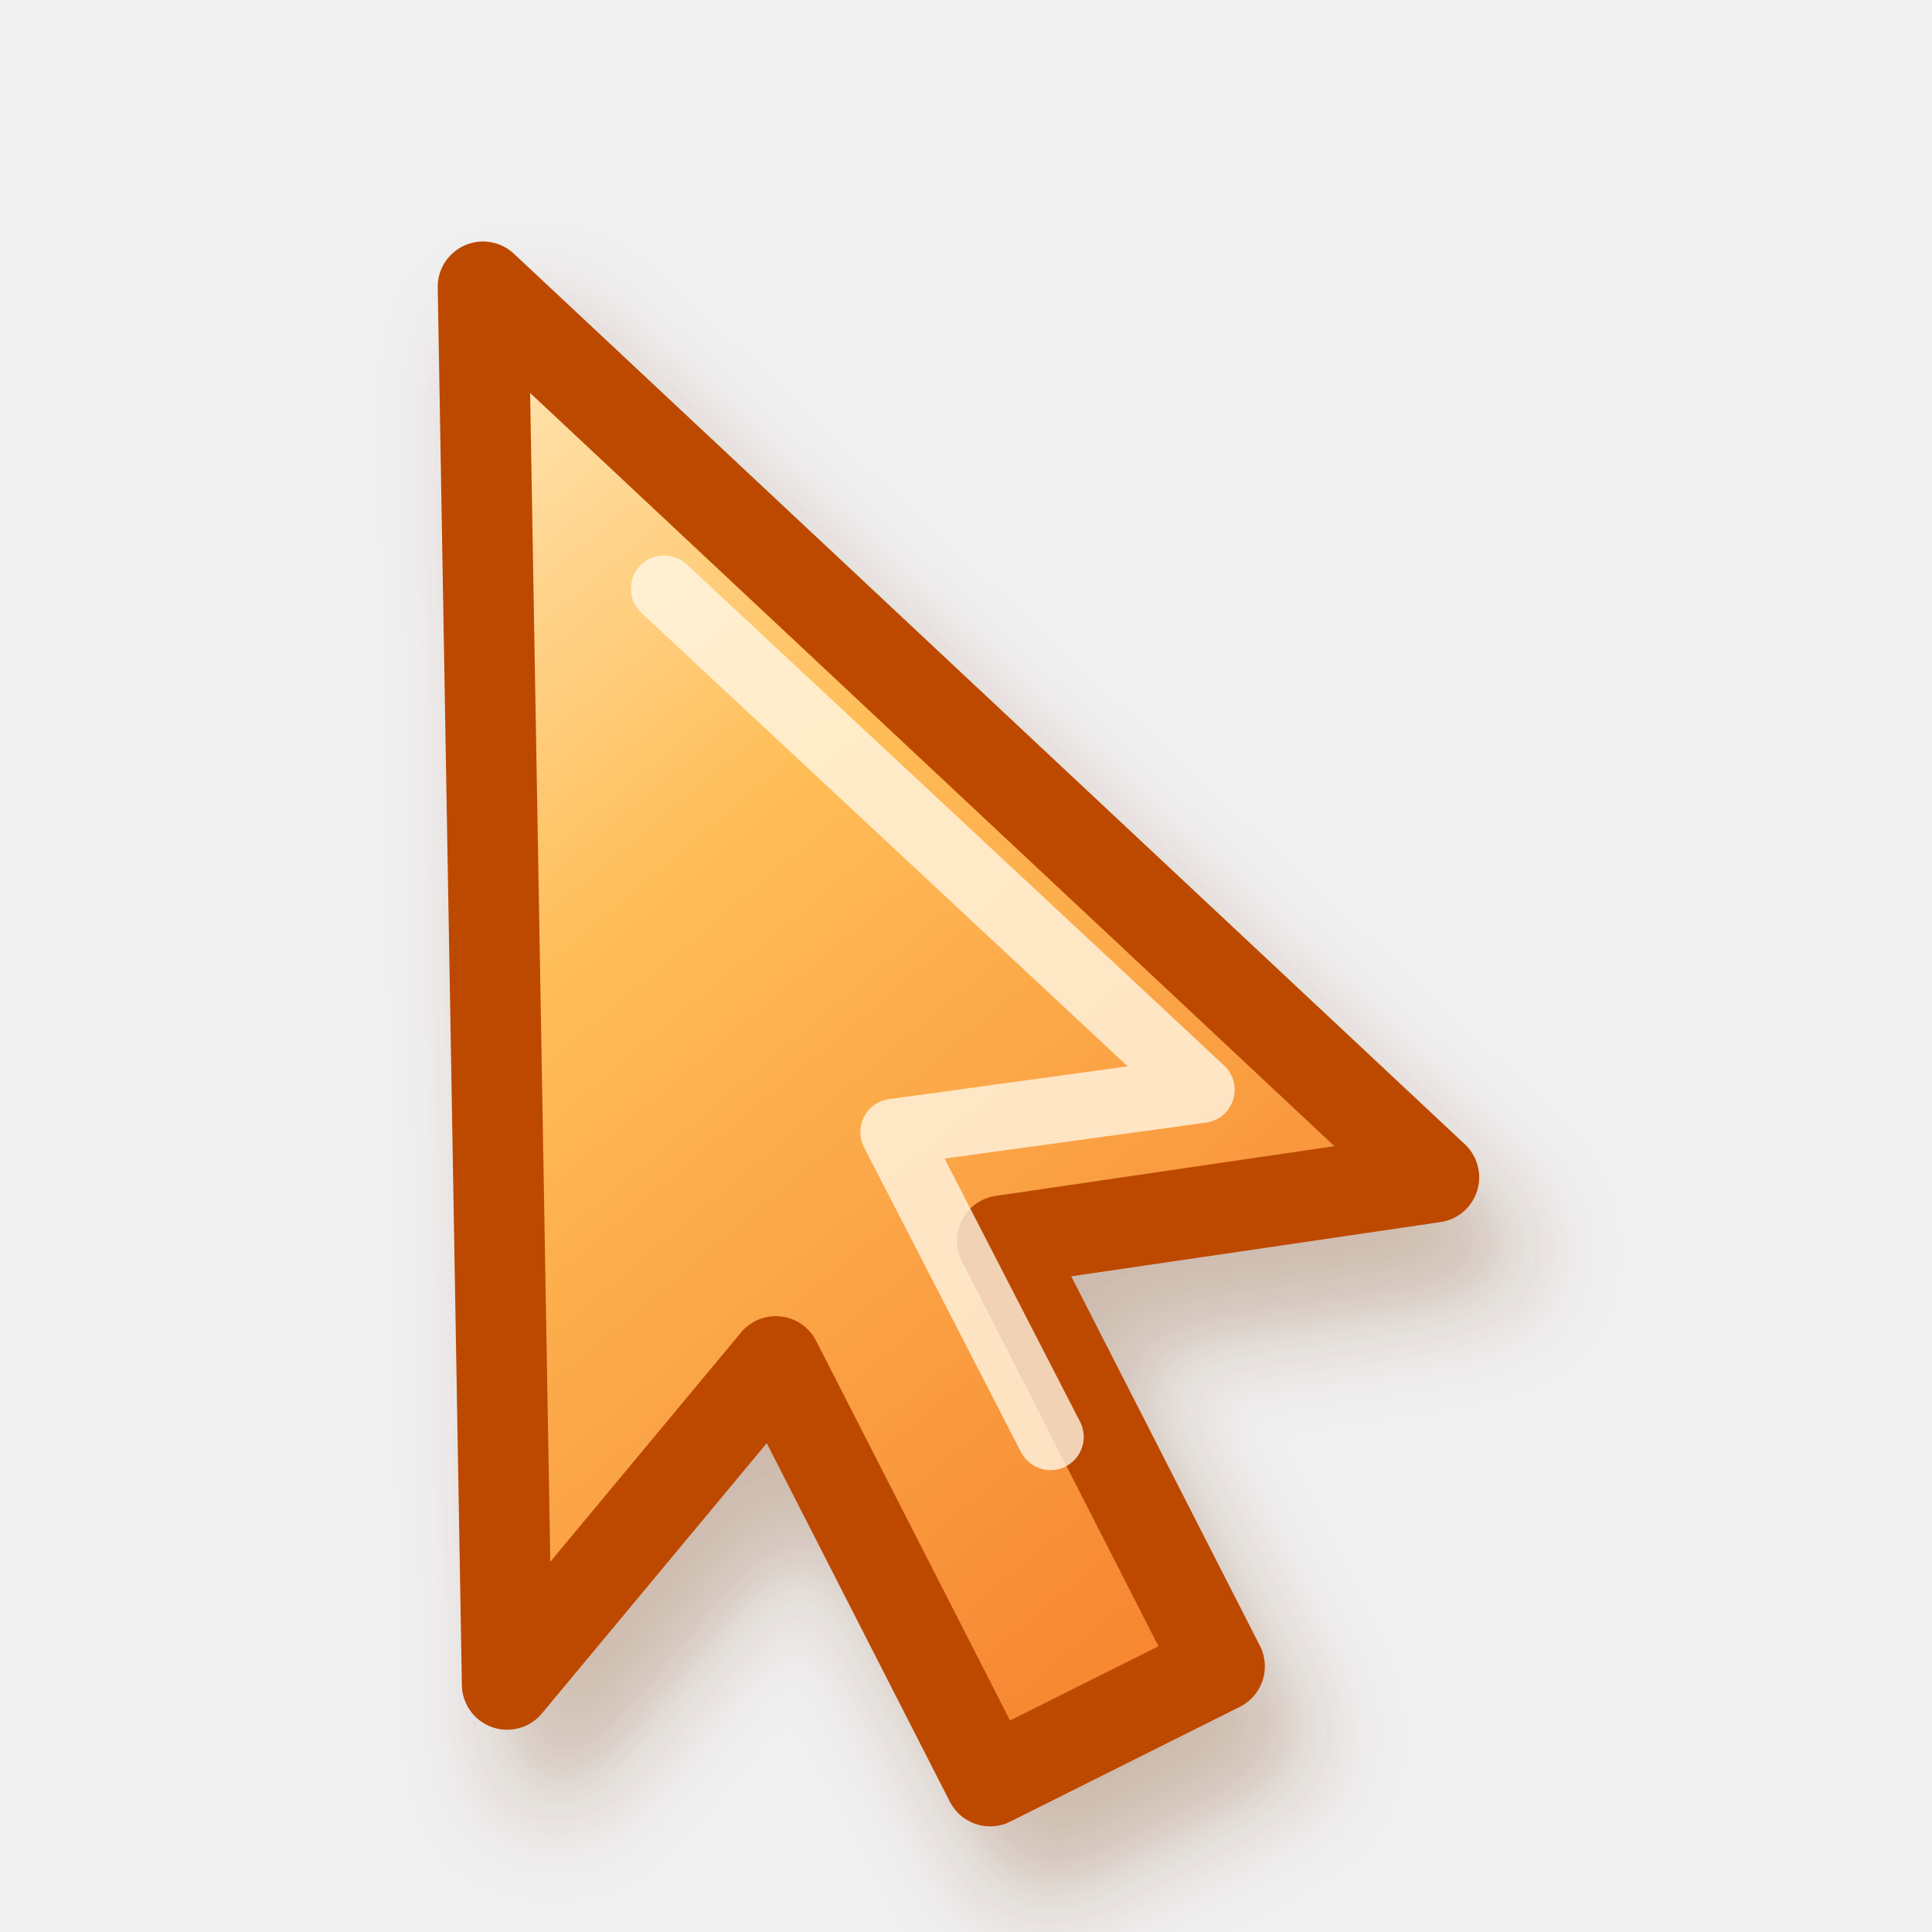
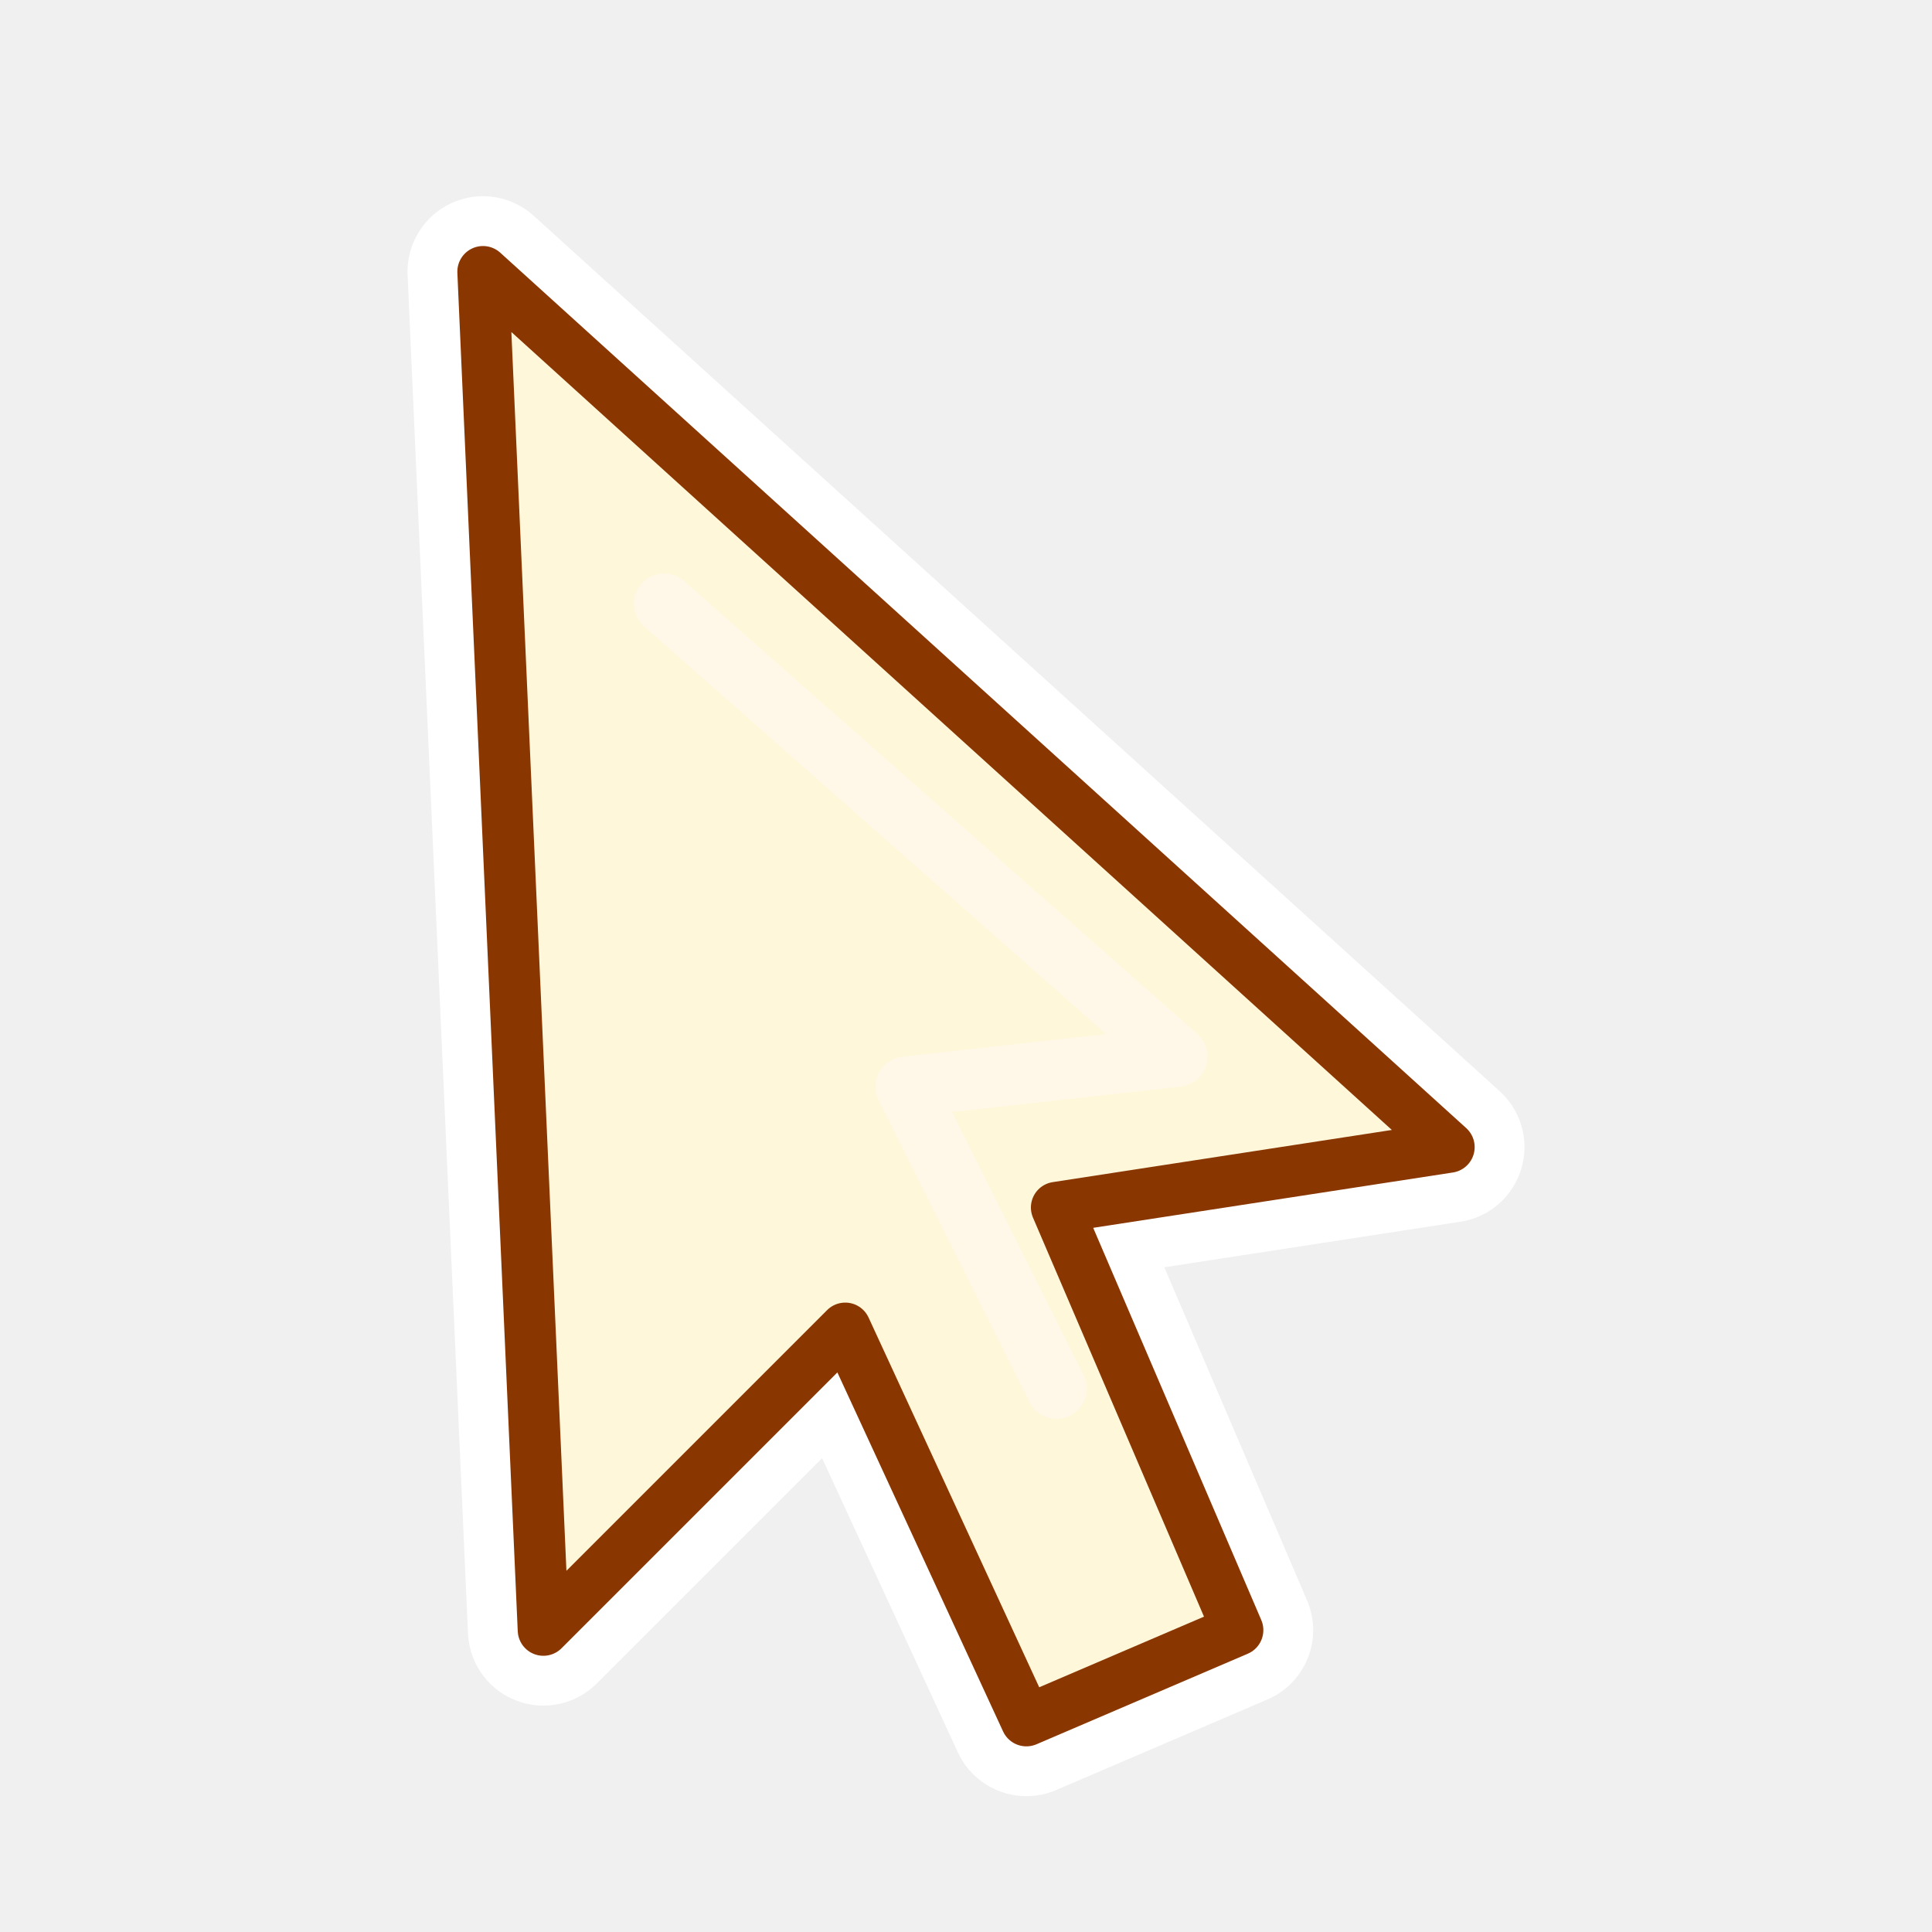
- <svg xmlns="http://www.w3.org/2000/svg" viewBox="0 0 64 64" role="img" aria-label="Mouse cursor icon">
+ <svg xmlns="http://www.w3.org/2000/svg" viewBox="0 0 64 64">
  <defs>
-     <linearGradient id="main" x1="12" y1="8" x2="54" y2="58" gradientUnits="userSpaceOnUse">
-       <stop offset="0" stop-color="#fff1cf" />
-       <stop offset=".35" stop-color="#ffbd57" />
-       <stop offset="1" stop-color="#f36f21" />
+     <linearGradient id="g" x1="14" y1="8" x2="44" y2="58">
+       <stop offset="0" stop-color="#fff7da" />
+       <stop offset="0.42" stop-color="#ffba4e" />
+       <stop offset="1" stop-color="#f27421" />
    </linearGradient>
-     <linearGradient id="blue" x1="10" y1="8" x2="56" y2="58" gradientUnits="userSpaceOnUse">
-       <stop offset="0" stop-color="#dff6ff" />
-       <stop offset=".45" stop-color="#4db7ff" />
-       <stop offset="1" stop-color="#1769d1" />
-     </linearGradient>
-     <linearGradient id="green" x1="10" y1="8" x2="56" y2="58" gradientUnits="userSpaceOnUse">
-       <stop offset="0" stop-color="#e8ffd9" />
-       <stop offset=".45" stop-color="#6bd85d" />
-       <stop offset="1" stop-color="#16853a" />
-     </linearGradient>
-     <linearGradient id="gray" x1="10" y1="8" x2="56" y2="58" gradientUnits="userSpaceOnUse">
-       <stop offset="0" stop-color="#ffffff" />
-       <stop offset=".45" stop-color="#cfd8e3" />
-       <stop offset="1" stop-color="#64748b" />
-     </linearGradient>
-     <filter id="shadow" x="-30%" y="-30%" width="160%" height="160%">
-       <feDropShadow dx="1.5" dy="2.5" stdDeviation="1.6" flood-color="#733000" flood-opacity=".28" />
-     </filter>
-     <style>
-       .stroke { fill: none; stroke: url(#main); stroke-width: 6.5; stroke-linecap: round; stroke-linejoin: round; filter: url(#shadow); }
-       .thin { fill: none; stroke: url(#main); stroke-width: 4.2; stroke-linecap: round; stroke-linejoin: round; filter: url(#shadow); }
-       .blueStroke { fill: none; stroke: url(#blue); stroke-width: 5.5; stroke-linecap: round; stroke-linejoin: round; filter: url(#shadow); }
-       .greenStroke { fill: none; stroke: url(#green); stroke-width: 5.5; stroke-linecap: round; stroke-linejoin: round; filter: url(#shadow); }
-       .grayStroke { fill: none; stroke: url(#gray); stroke-width: 5.5; stroke-linecap: round; stroke-linejoin: round; filter: url(#shadow); }
-       .fill { fill: url(#main); stroke: #bd4a00; stroke-width: 3; stroke-linejoin: round; filter: url(#shadow); }
-       .blueFill { fill: url(#blue); stroke: #1556aa; stroke-width: 3; stroke-linejoin: round; filter: url(#shadow); }
-       .greenFill { fill: url(#green); stroke: #166534; stroke-width: 3; stroke-linejoin: round; filter: url(#shadow); }
-       .grayFill { fill: url(#gray); stroke: #475569; stroke-width: 3; stroke-linejoin: round; filter: url(#shadow); }
-       .shine { fill: none; stroke: #fff8e8; stroke-width: 2.2; stroke-linecap: round; stroke-linejoin: round; opacity: .78; }
-       .dark { fill: none; stroke: #8a3600; stroke-width: 2.5; stroke-linecap: round; stroke-linejoin: round; opacity: .5; }
-     </style>
  </defs>
-   <path class="fill" d="M16 9.5 47.5 39 33.2 41.1 40.4 55.2 32.8 59 25.7 45.1 16.8 55.8z" />
-   <path class="shine" d="M22 19.5 39.8 36.1 29.6 37.5 34.8 47.6" />
+   <path d="M16 9 L48 38 L35 40 L41 54 L34 57 L28 44 L18 54 Z" fill="#fff" stroke="#fff" stroke-width="5" stroke-linejoin="round" />
+   <path d="M16 9 L48 38 L35 40 L41 54 L34 57 L28 44 L18 54 Z" fill="url(#g)" stroke="#8a3600" stroke-width="1.7" stroke-linejoin="round" />
+   <path d="M22 20 L39 35 L30 36 L35 46" fill="none" stroke="#fff8e8" stroke-width="2" stroke-linecap="round" stroke-linejoin="round" />
</svg>
